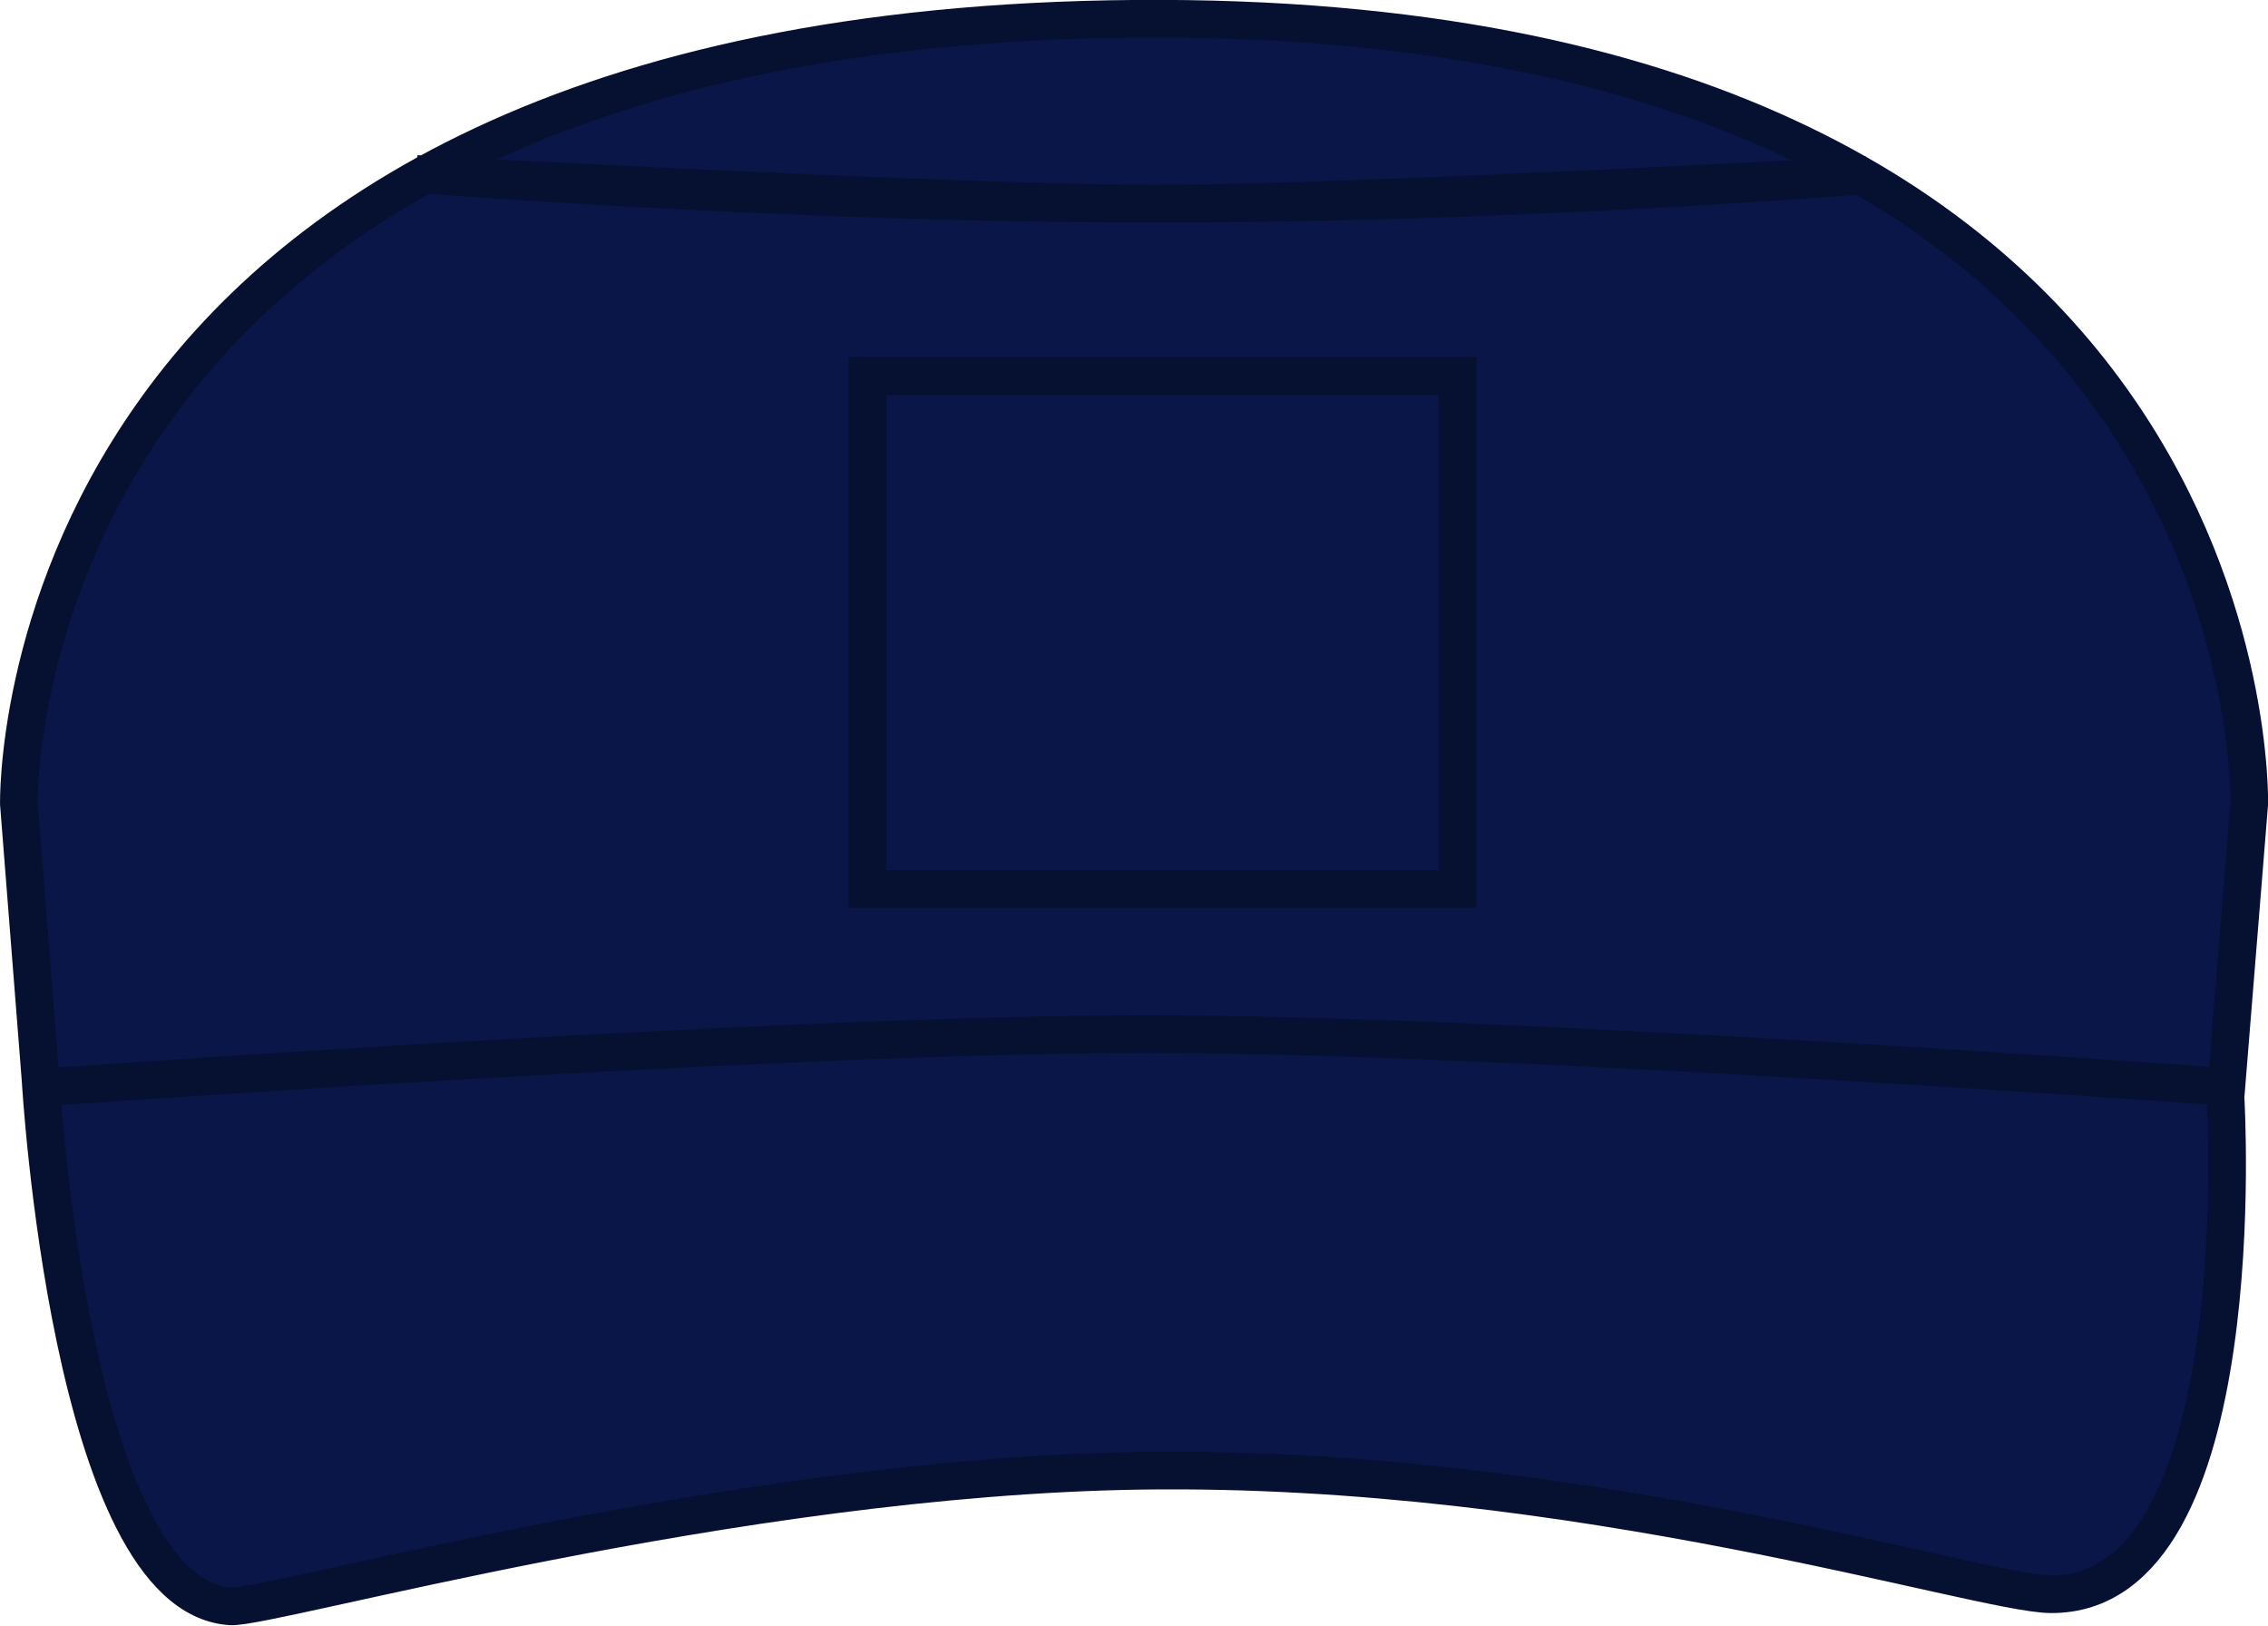
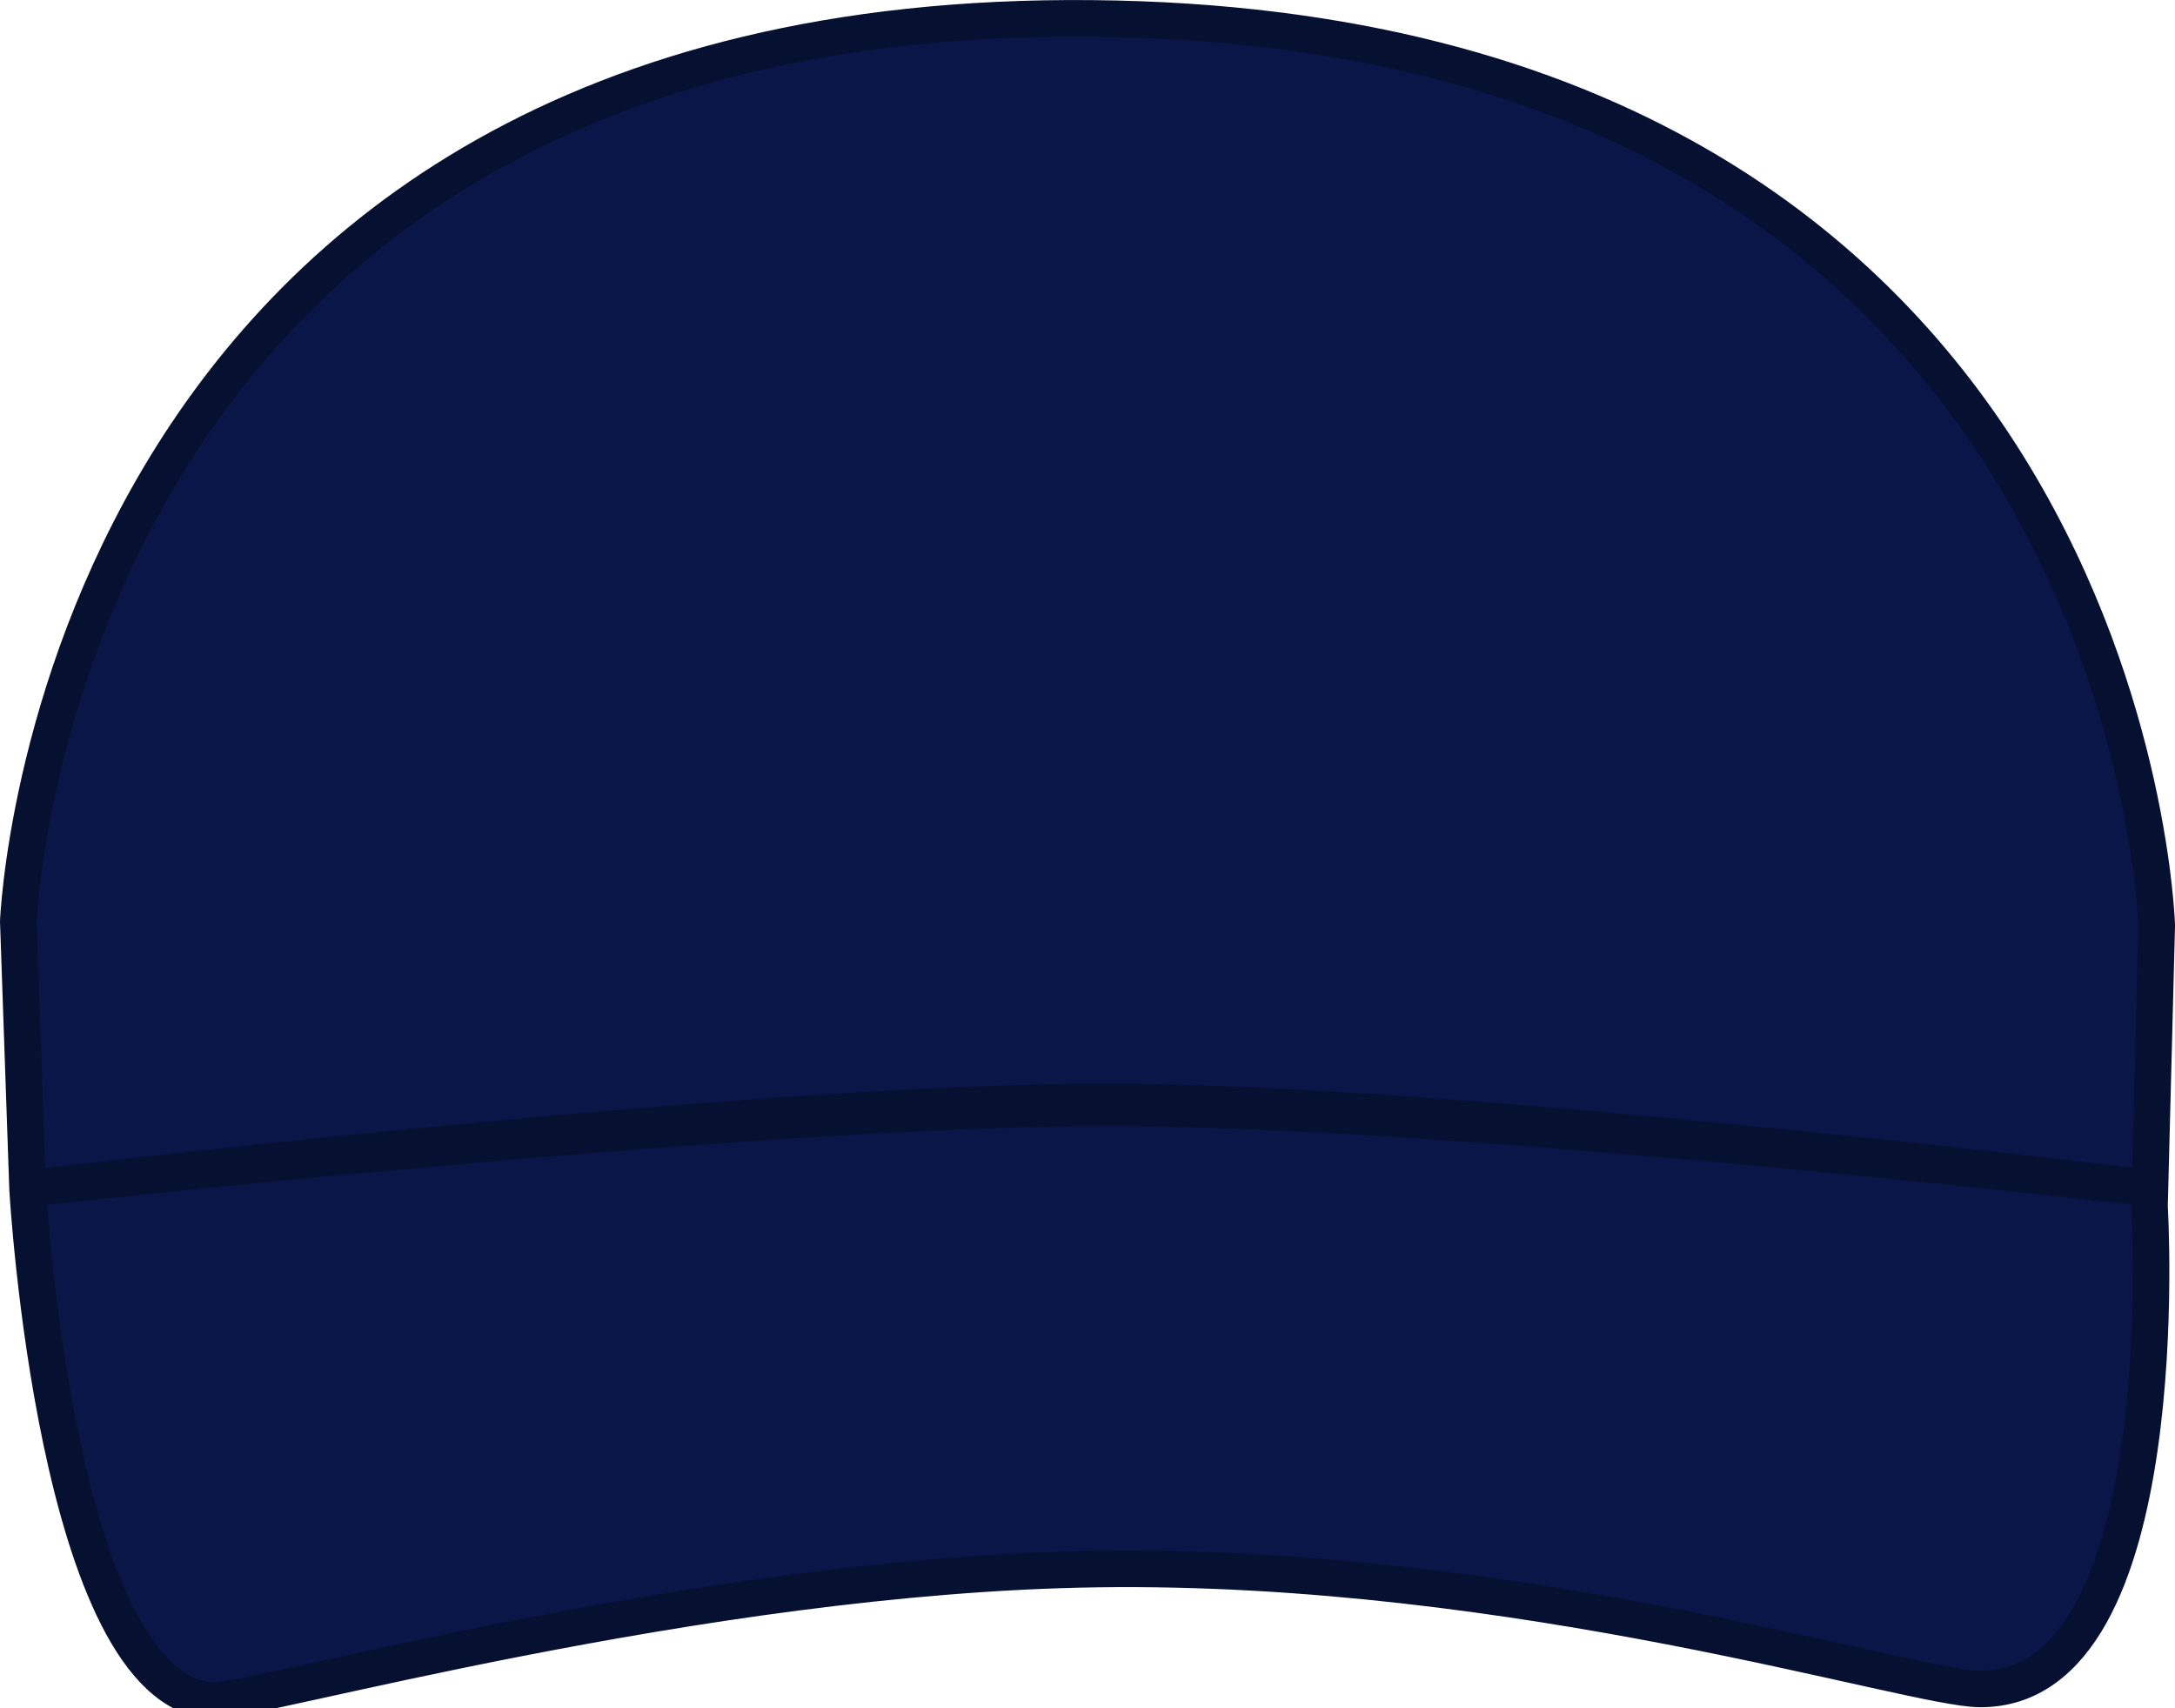
- <svg xmlns="http://www.w3.org/2000/svg" version="1.1" width="30.115" height="21.575" viewBox="0,0,30.115,21.575">
-   <g transform="translate(-224.9423,-169.2126)">
-     <g data-paper-data="{&quot;isPaintingLayer&quot;:true}" fill="#091647" fill-rule="nonzero" stroke="#061031" stroke-width="0.5" stroke-linecap="butt" stroke-linejoin="miter" stroke-miterlimit="10" stroke-dasharray="" stroke-dashoffset="0" style="mix-blend-mode: normal">
-       <path d="M225.193,179.885c0,0 -0.227,-10.305 14.827,-10.423c15.055,-0.117 14.788,10.423 14.788,10.423l-0.315,3.894c0,0 0.407,6.62 -2.322,6.598c-0.961,-0.008 -6.287,-1.722 -12.071,-1.639c-5.426,0.078 -11.572,1.833 -12.095,1.8c-2.132,-0.134 -2.524,-6.992 -2.524,-6.992z" />
-       <path d="M240.277,171.917c-4.86,0 -9.805,-0.394 -9.805,-0.394c0,0 7.218,0.394 9.823,0.394c4.844,0 9.432,-0.379 9.432,-0.379c0,0 -6.922,0.379 -9.45,0.379z" data-paper-data="{&quot;index&quot;:null}" />
-       <path d="M240.159,182.941c4.828,0 14.434,0.708 14.434,0.708c0,0 -9.572,-0.708 -14.416,-0.708c-4.844,0 -14.648,0.708 -14.648,0.708c0,0 9.77,-0.708 14.63,-0.708z" />
-       <path d="M236.459,181.015v-6.811h7.835v6.811z" />
+ <svg xmlns="http://www.w3.org/2000/svg" version="1.1" width="29.738" height="23.339" viewBox="0,0,29.738,23.339">
+   <g transform="translate(-225.0858,-168.2655)">
+     <g data-paper-data="{&quot;isPaintingLayer&quot;:true}" fill-rule="nonzero" stroke-linecap="butt" stroke-linejoin="miter" stroke-miterlimit="10" stroke-dasharray="" stroke-dashoffset="0" style="mix-blend-mode: normal">
+       <path d="" fill="#65563b" stroke="none" stroke-width="1" />
+       <path d="" fill="#65563b" stroke="none" stroke-width="1" />
+       <path d="" fill="#65563b" stroke="none" stroke-width="1" />
+       <path d="" fill="#65563b" stroke="none" stroke-width="1" />
+       <path d="" fill="#50764c" stroke="none" stroke-width="1" />
+       <path d="" fill="#35393f" stroke="none" stroke-width="1" />
+       <path d="" fill="#50764c" stroke="none" stroke-width="1" />
+       <path d="" fill="#50764c" stroke="none" stroke-width="1" />
+       <path d="" fill="#50764c" stroke="none" stroke-width="1" />
+       <path d="" fill="#50764c" stroke="none" stroke-width="1" />
+       <path d="" fill="#50764c" stroke="none" stroke-width="1" />
+       <path d="" fill="#50764c" stroke="none" stroke-width="1" />
+       <path d="" fill="#c8bc80" stroke="none" stroke-width="1" />
+       <path d="" fill="#c8bc80" stroke="none" stroke-width="1" />
+       <path d="" fill="#c8bc80" stroke="none" stroke-width="1" />
+       <path d="" fill="#50764c" stroke="none" stroke-width="1" />
+       <path d="" fill="#50764c" stroke="none" stroke-width="1" />
+       <path d="" fill="#50764c" stroke="none" stroke-width="1" />
+       <path d="" fill="#50764c" stroke="none" stroke-width="1" />
+       <path d="" fill="#c8bc80" stroke="none" stroke-width="1" />
+       <path d="" fill="#091647" stroke="#000000" stroke-width="0" />
+       <path d="" fill="#9c8856" stroke="none" stroke-width="0" />
+       <path d="" fill="#67633d" stroke="none" stroke-width="1" />
+       <path d="" fill="#67633d" stroke="none" stroke-width="1" />
+       <path d="" fill="#67633d" stroke="none" stroke-width="1" />
+       <path d="" fill="#67633d" stroke="none" stroke-width="1" />
+       <path d="" fill="#c8bc80" stroke="none" stroke-width="1" />
+       <path d="" fill="#805336" stroke="none" stroke-width="1" />
+       <path d="" fill="#55372c" stroke="none" stroke-width="1" />
+       <path d="" fill="#c8bc80" stroke="none" stroke-width="1" />
+       <path d="" fill="#55372c" stroke="none" stroke-width="1" />
+       <path d="" fill="#d3ccbc" stroke="none" stroke-width="1" />
+       <path d="" fill="#67633d" stroke="none" stroke-width="1" />
+       <path d="" fill="#67633d" stroke="none" stroke-width="1" />
+       <path d="" fill="#67633d" stroke="none" stroke-width="1" />
+       <path d="" fill="#67633d" stroke="none" stroke-width="1" />
+       <path d="" fill="#67633d" stroke="none" stroke-width="1" />
+       <path d="" fill="#67633d" stroke="none" stroke-width="1" />
+       <path d="" fill="#67633d" stroke="none" stroke-width="1" />
+       <path d="" fill="#805336" stroke="none" stroke-width="1" />
+       <path d="" fill="#c8bc80" stroke="none" stroke-width="1" />
+       <path d="" fill="#c8bc80" stroke="none" stroke-width="1" />
+       <path d="" fill="#805336" stroke="none" stroke-width="1" />
+       <path d="" fill="#c8bc80" stroke="none" stroke-width="1" />
+       <path d="" fill="#bca583" stroke="none" stroke-width="1" />
+       <path d="" fill="#805336" stroke="none" stroke-width="1" />
+       <path d="" fill="#c8bc80" stroke="none" stroke-width="1" />
+       <path d="" fill="#805336" stroke="none" stroke-width="1" />
+       <path d="" fill="#c8bc80" stroke="none" stroke-width="1" />
+       <path d="" fill="#c8bc80" stroke="none" stroke-width="1" />
+       <path d="" fill="#c8bc80" stroke="none" stroke-width="1" />
+       <path d="" fill="#d3ccbc" stroke="none" stroke-width="1" />
+       <path d="" fill="#55372c" stroke="none" stroke-width="1" />
+       <path d="" fill="#55372c" stroke="none" stroke-width="1" />
+       <path d="" fill="#d3ccbc" stroke="none" stroke-width="1" />
+       <path d="" fill="#d3ccbc" stroke="none" stroke-width="1" />
+       <path d="" fill="#55372c" stroke="none" stroke-width="1" />
+       <path d="" fill="#d3ccbc" stroke="none" stroke-width="1" />
+       <path d="" fill="#55372c" stroke="none" stroke-width="1" />
+       <path d="" fill="#67633d" stroke="none" stroke-width="1" />
+       <path d="" fill="#67633d" stroke="none" stroke-width="1" />
+       <path d="" fill="#67633d" stroke="none" stroke-width="1" />
+       <path d="" fill="#67633d" stroke="none" stroke-width="1" />
+       <path d="" fill="#67633d" stroke="none" stroke-width="1" />
+       <path d="" fill="#c8bc80" stroke="none" stroke-width="1" />
+       <path d="" fill="#c8bc80" stroke="none" stroke-width="1" />
+       <path d="" fill="#c8bc80" stroke="none" stroke-width="1" />
+       <path d="" fill="#55372c" stroke="none" stroke-width="1" />
+       <path d="" fill="#55372c" stroke="none" stroke-width="1" />
+       <g>
+         <path d="M225.142,180.831c0,0 0.907,-12.534 14.949,-12.292c13.75,0.133 14.665,12.292 14.665,12.292l-0.315,3.894c0,0 0.407,6.62 -2.322,6.598c-0.961,-0.008 -6.287,-1.722 -12.071,-1.639c-5.426,0.078 -11.572,1.833 -12.095,1.8c-2.132,-0.134 -2.524,-6.992 -2.524,-6.992z" fill="#091647" stroke="#000000" stroke-width="0" />
+         <path d="M225.45,184.515c0,0 9.852,-1.186 14.739,-1.186c4.8,0 14.326,1.186 14.326,1.186c0,0 -9.458,-1.106 -14.272,-1.106c-4.873,0 -14.792,1.106 -14.792,1.106z" fill="none" stroke="#061031" stroke-width="0.5" />
+         <path d="M225.336,180.863c0,0 0.476,-12.48 14.68,-12.346c14.204,0.134 14.558,12.4 14.558,12.4l-0.099,3.84c0,0 0.407,6.62 -2.322,6.598c-0.961,-0.008 -6.287,-1.722 -12.071,-1.639c-5.426,0.078 -11.572,1.833 -12.095,1.8c-2.132,-0.134 -2.524,-6.992 -2.524,-6.992z" fill="none" stroke="#061031" stroke-width="0.5" />
+       </g>
+       <g fill="#091647" stroke="#061031" stroke-width="0.5">
+         <path d="" />
+         <path d="" />
+         <path d="" />
+       </g>
    </g>
  </g>
</svg>
